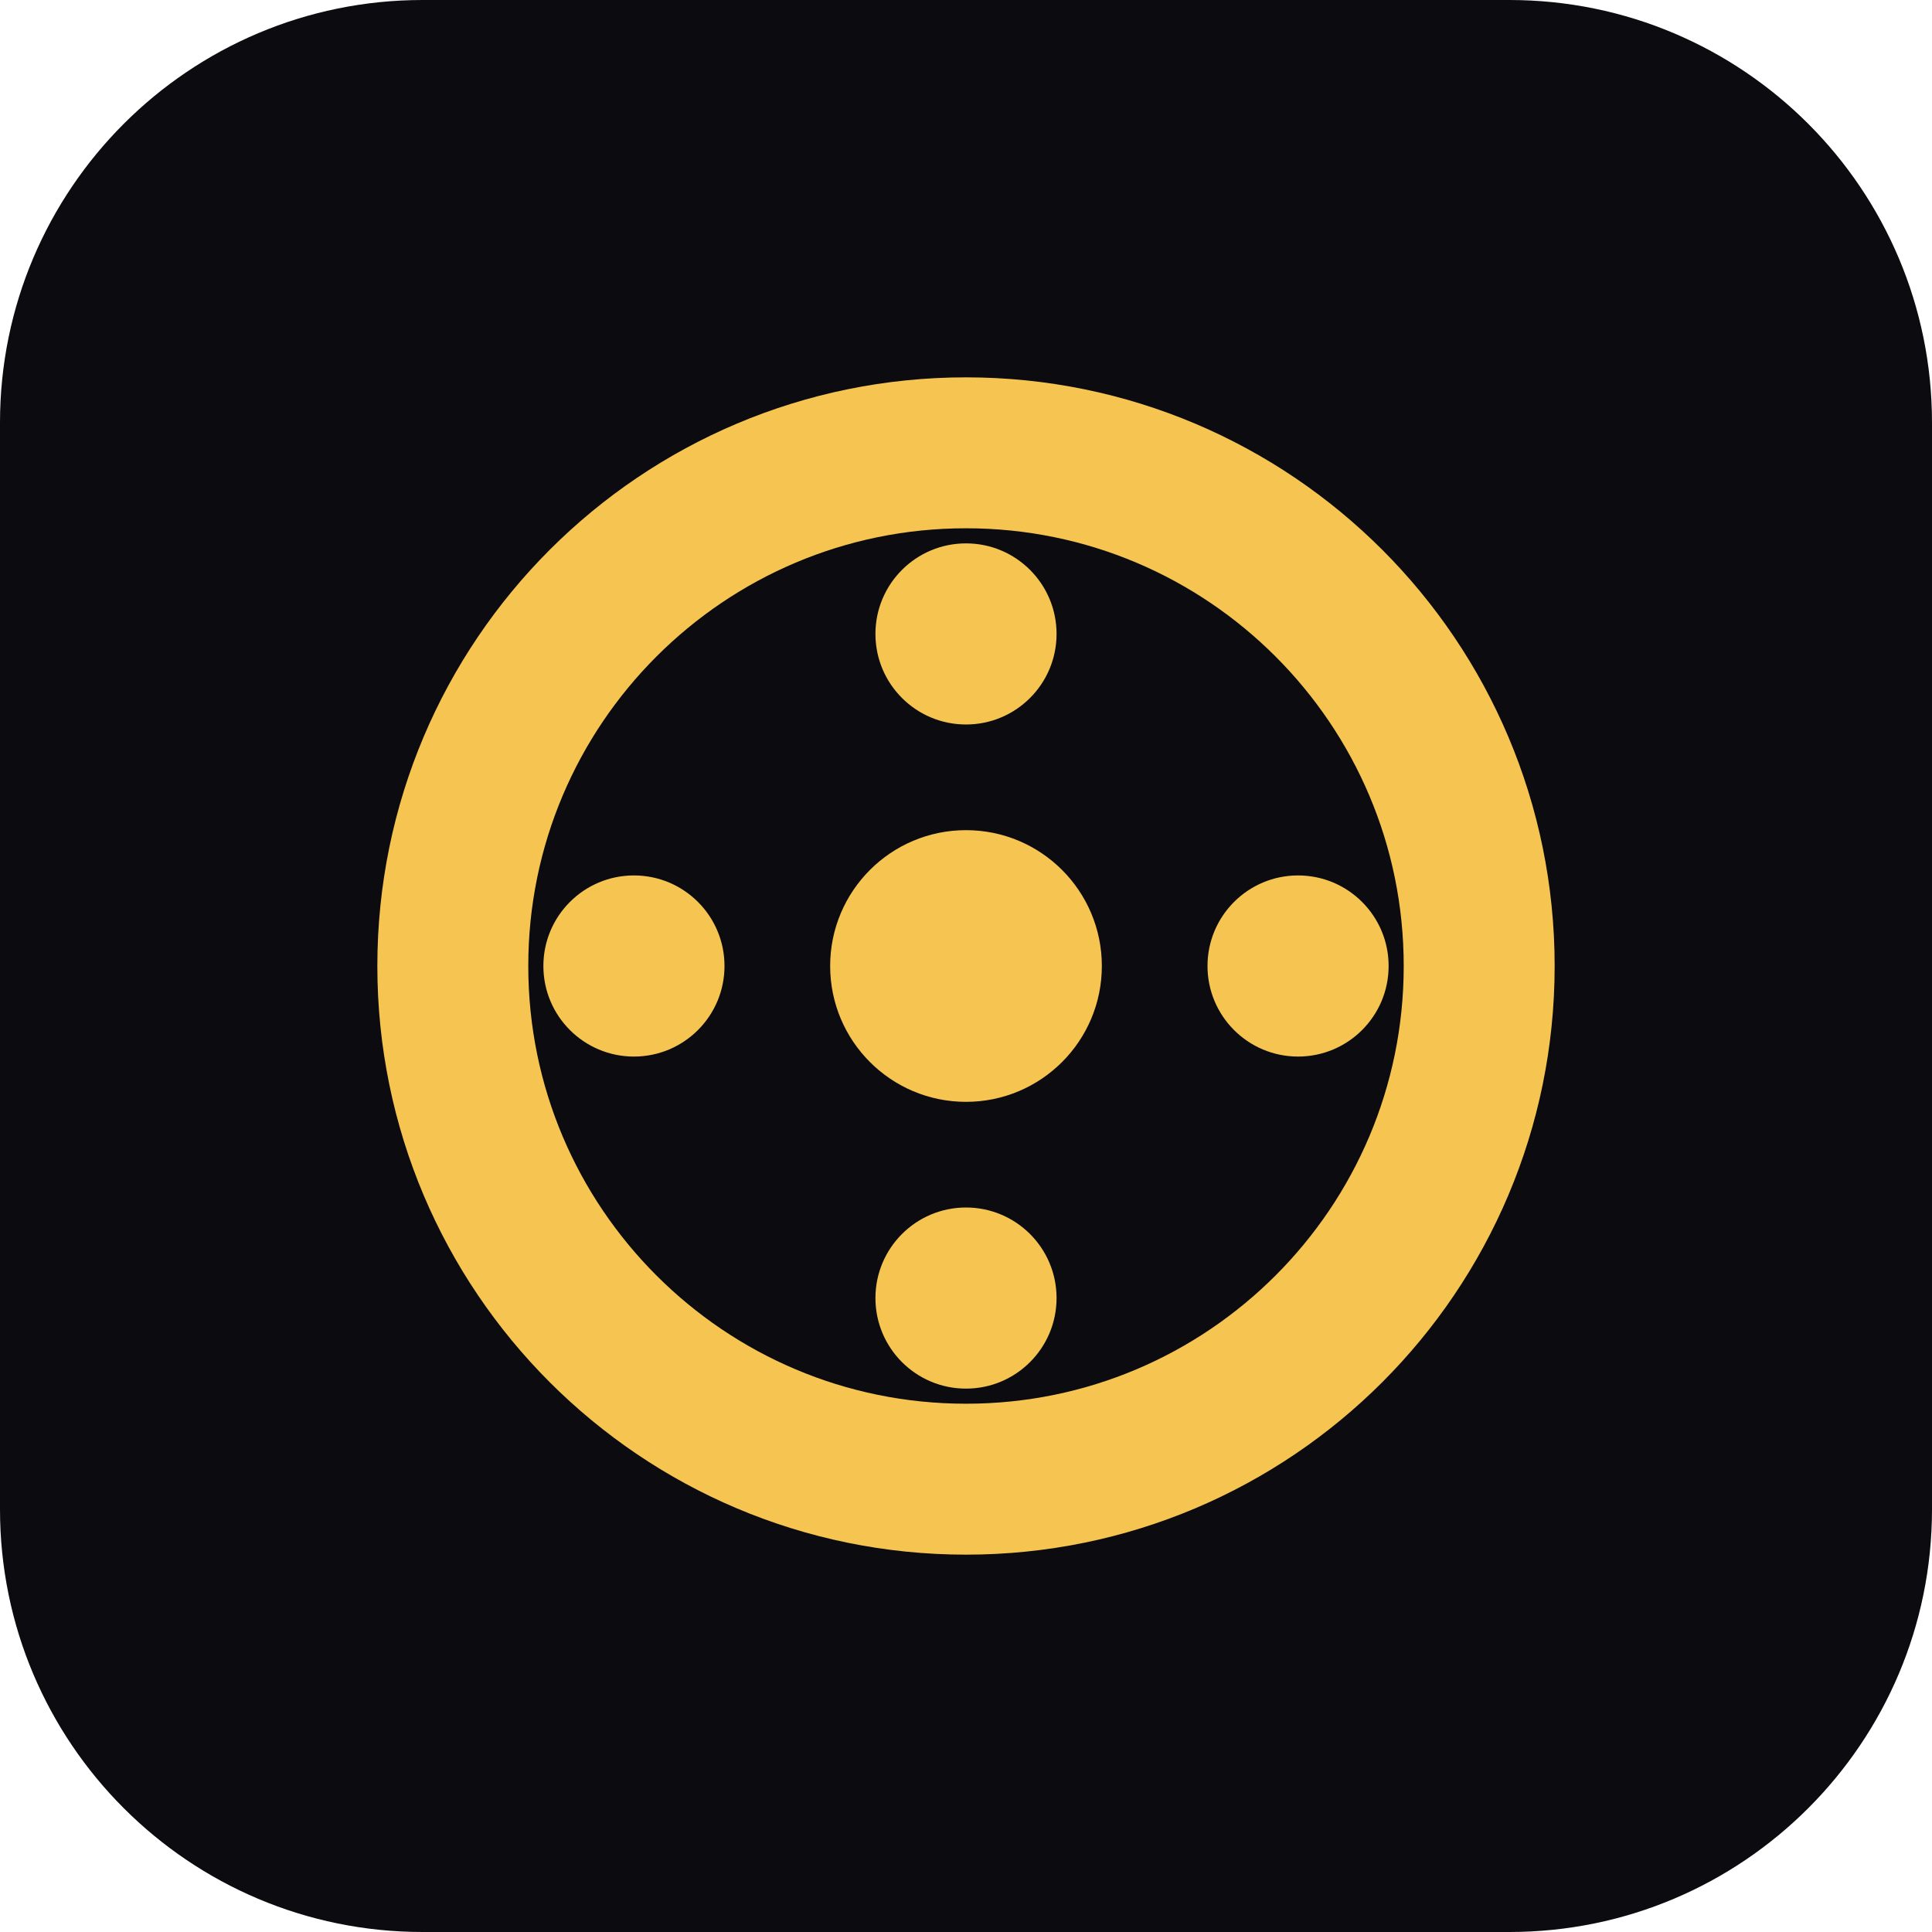
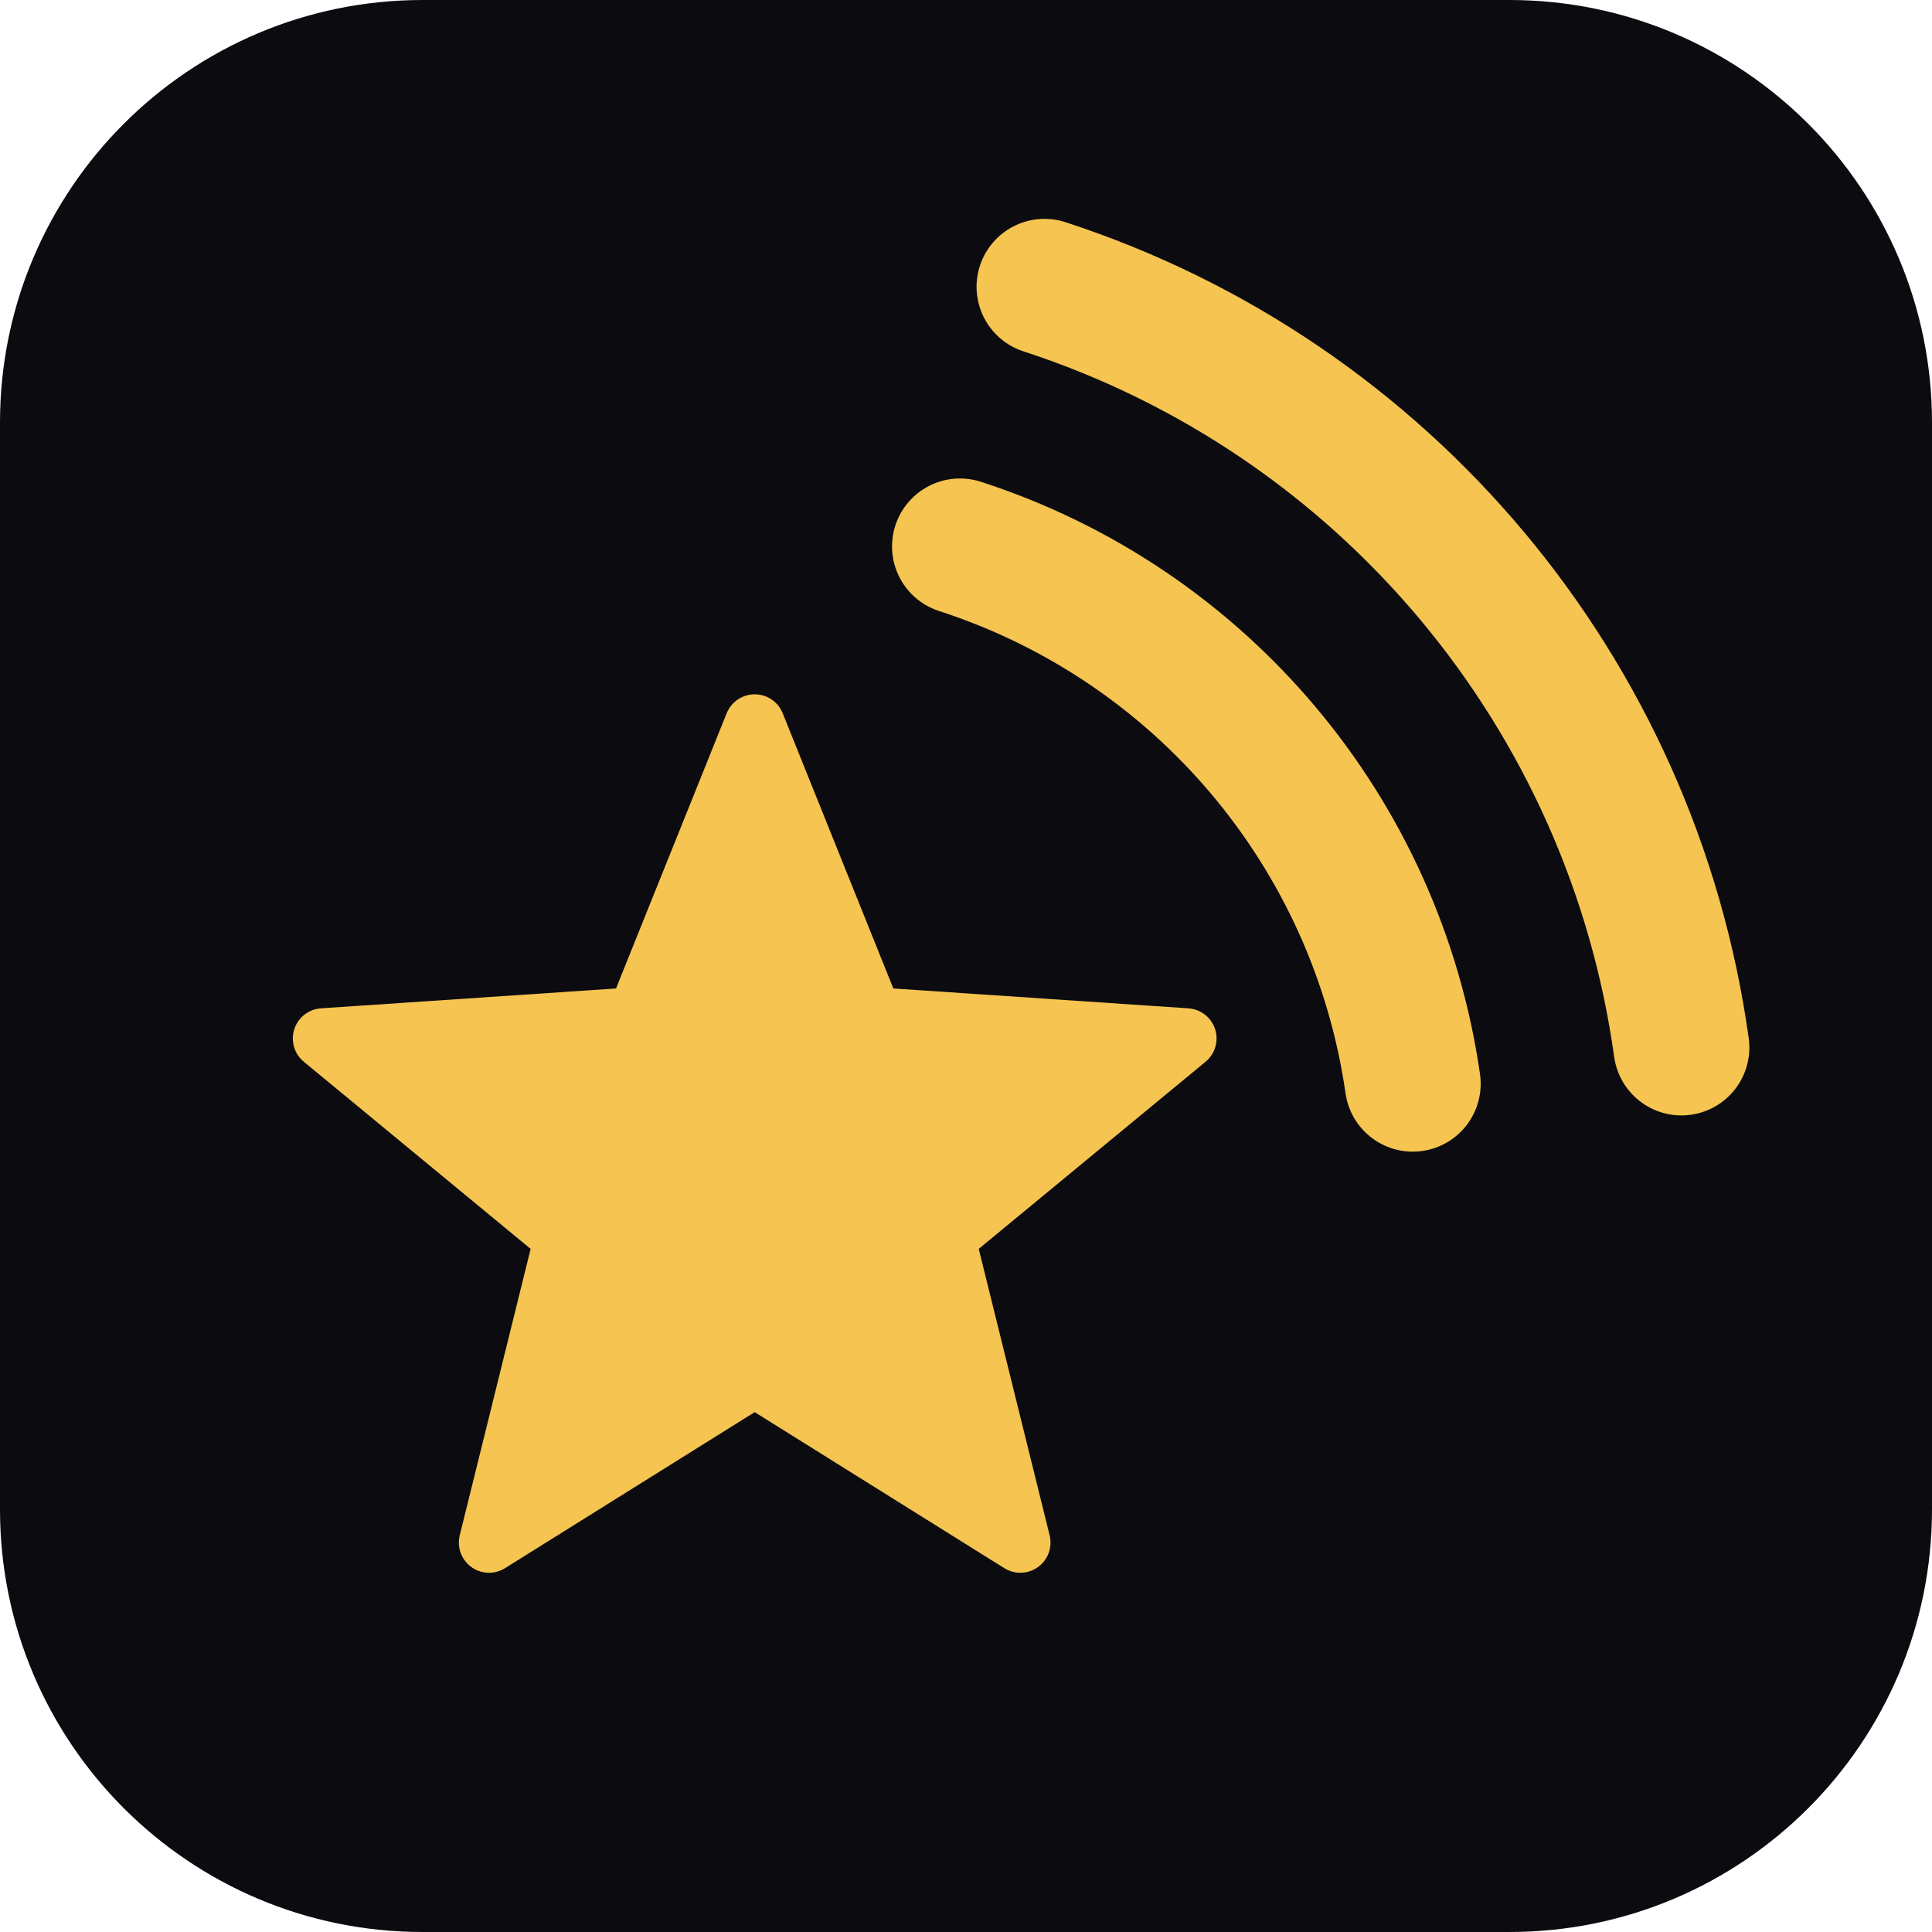
<svg xmlns="http://www.w3.org/2000/svg" viewBox="0 0 64 64">
  <rect width="64" height="64" rx="14" fill="#0b0b10" />
-   <circle cx="32" cy="32" r="17" fill="none" stroke="#f5c451" stroke-width="5" />
-   <circle cx="32" cy="32" r="4.5" fill="#f5c451" />
-   <circle cx="32" cy="21" r="3" fill="#f5c451" />
-   <circle cx="32" cy="43" r="3" fill="#f5c451" />
-   <circle cx="21" cy="32" r="3" fill="#f5c451" />
-   <circle cx="43" cy="32" r="3" fill="#f5c451" />
+   <g fill="none" stroke="#f5c451" stroke-linecap="round" stroke-width="4.5">
+     <path d="M31.8 18.1A22 22 0 0 1 46.8 35.9" />
+     <path d="M34.6 9.5A31 31 0 0 1 55.7 34.7" />
+   </g>
+   <path fill="#f5c451" stroke="#f5c451" stroke-width="2" stroke-linejoin="round" d="M25.0 24.0 L28.9 33.7 L39.3 34.4 L31.3 41.0 L33.8 51.1 L25.0 45.6 L16.2 51.1 L18.7 41.0 L10.7 34.4 L21.1 33.7Z" />
</svg>
